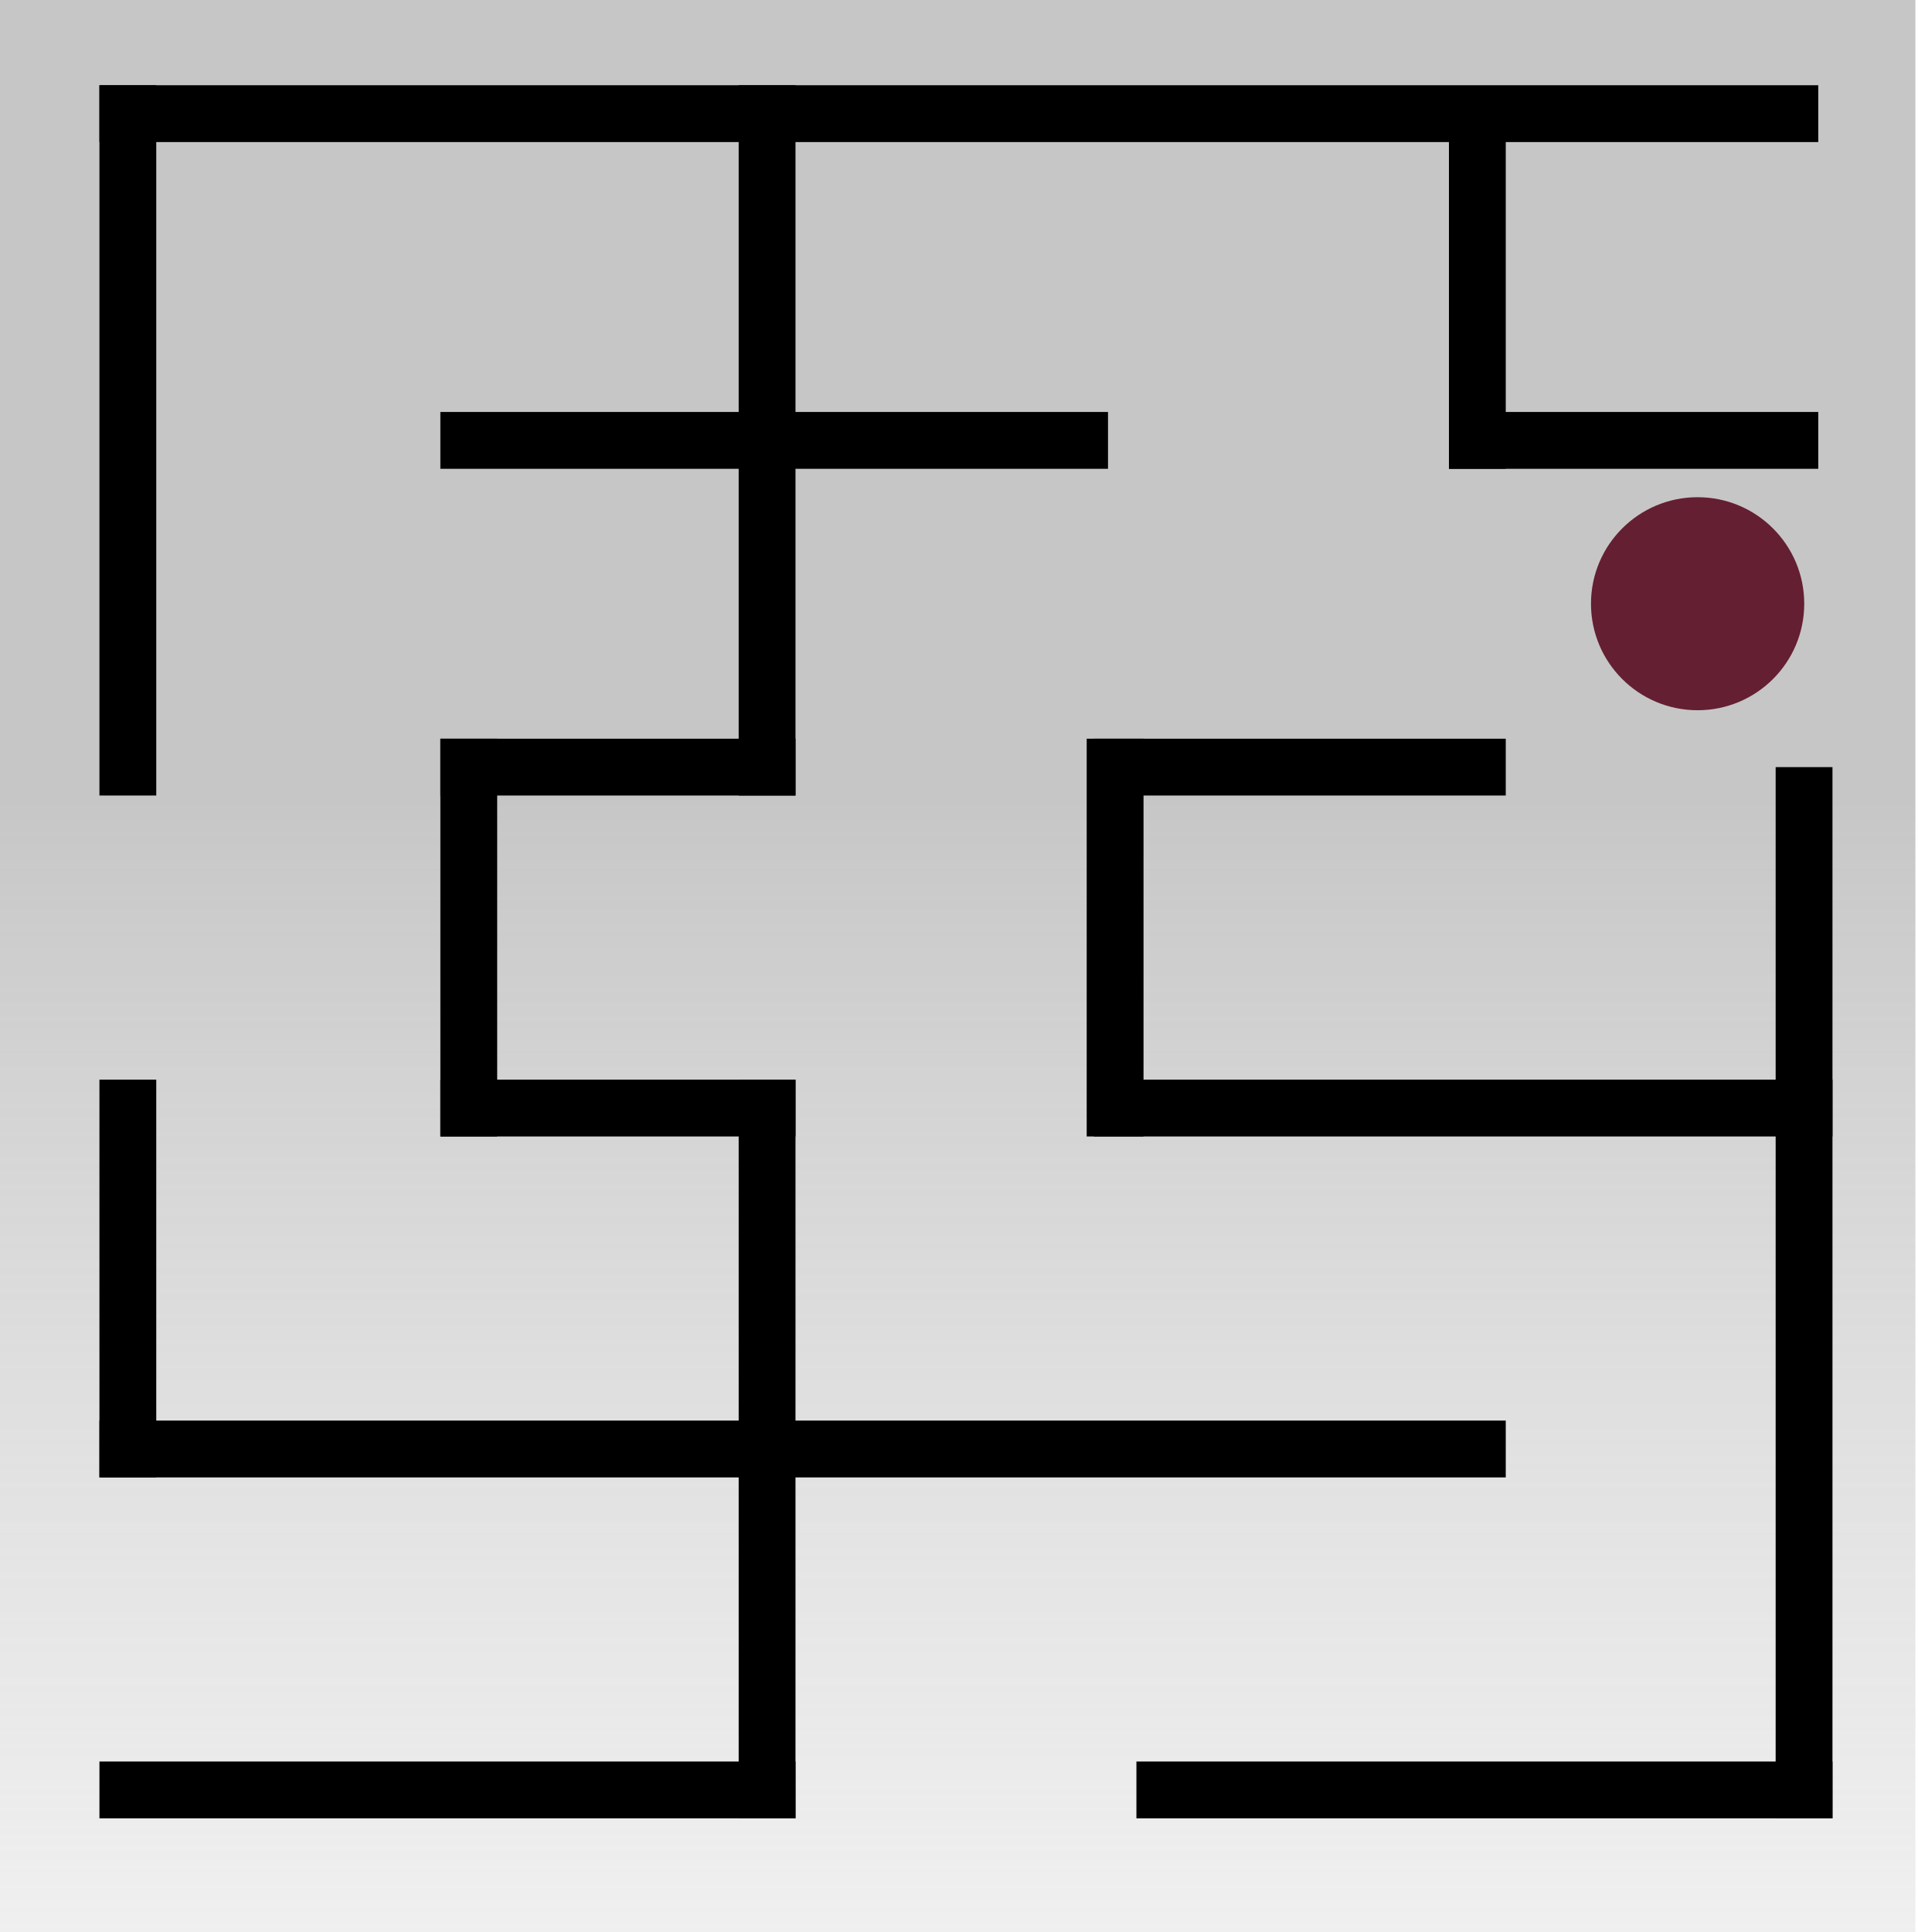
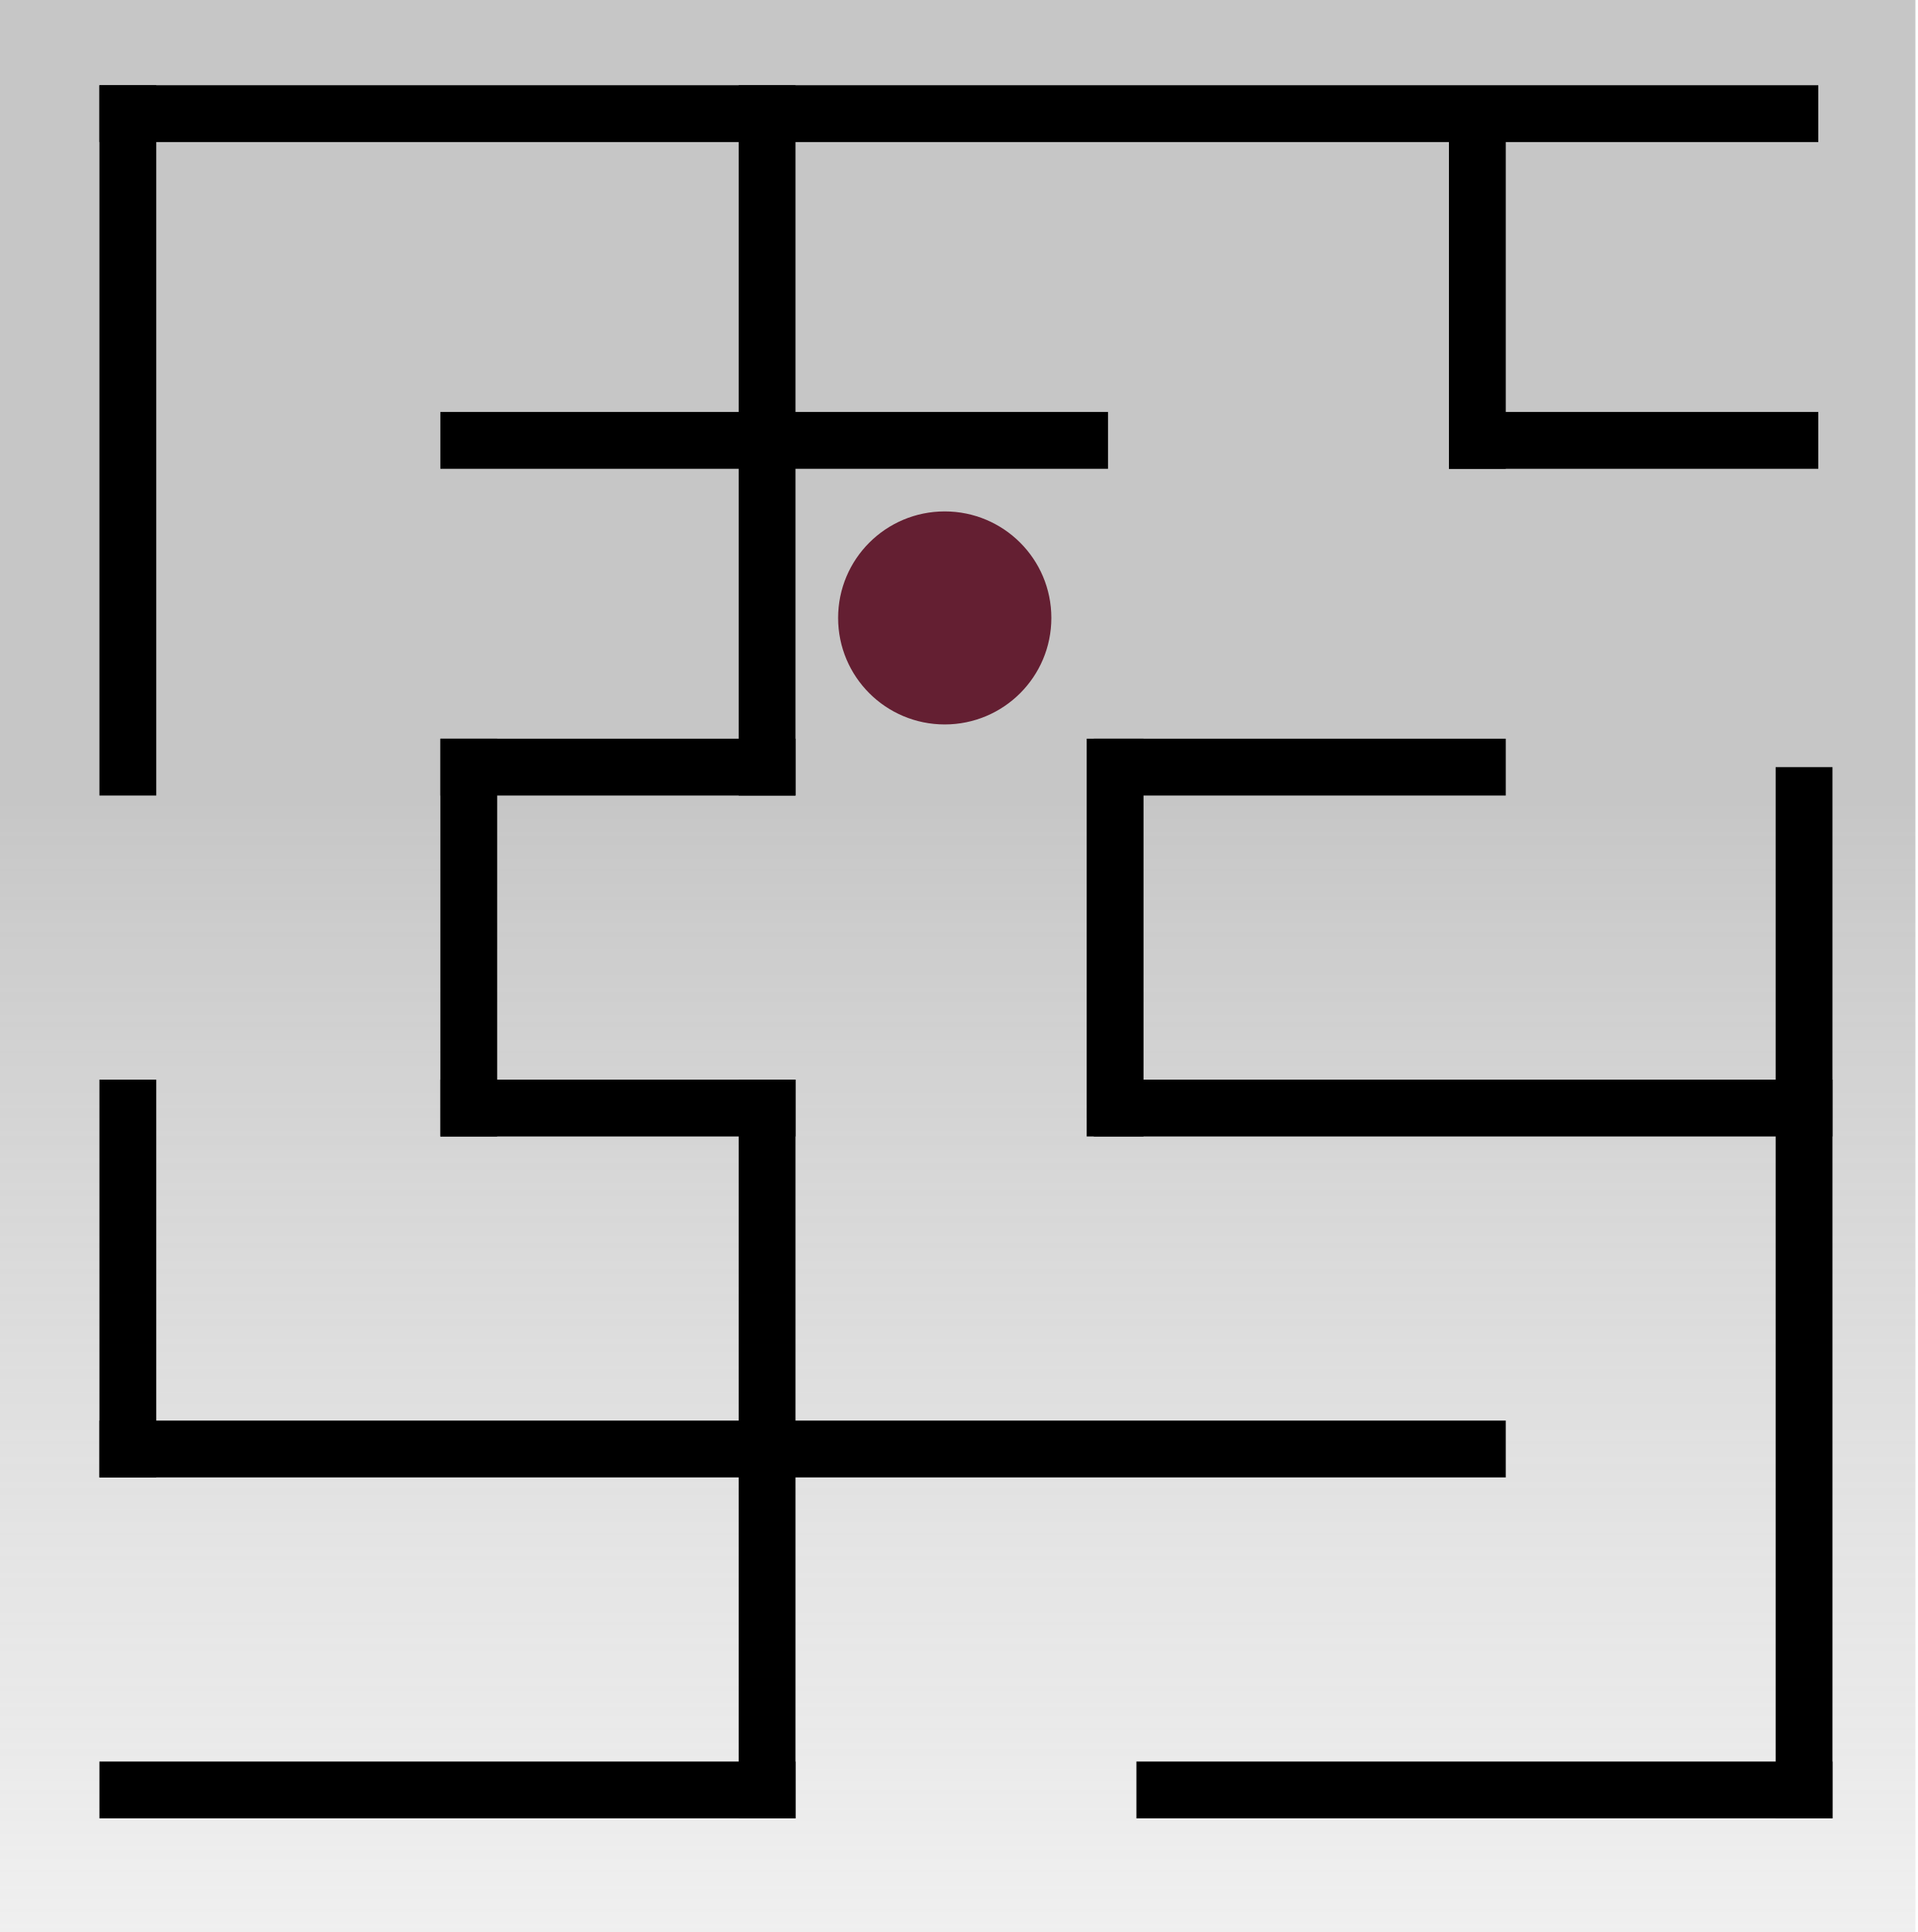
<svg xmlns="http://www.w3.org/2000/svg" width="135" height="136" viewBox="0 0 135 136" fill="none">
-   <rect width="134.838" height="136" fill="url(#paint0_linear_58_1089)" />
-   <ellipse cx="119.506" cy="42.498" rx="7.506" ry="7.498" fill="#641F32" />
+   <rect width="134.838" height="136" fill="url(#paint0_linear_58_1088)" />
+   <ellipse cx="66.506" cy="43.498" rx="7.506" ry="7.498" fill="#641F32" />
  <rect x="7" y="6" width="4" height="50" fill="black" />
  <rect x="7" y="10" width="4" height="121" transform="rotate(-90 7 10)" fill="black" />
  <path d="M31 52H35V80H31V52Z" fill="black" />
  <path d="M76.5 52H80.5V80H76.5V52Z" fill="black" />
  <rect x="7" y="76" width="4" height="28" fill="black" />
  <rect x="52" y="6" width="4" height="50" fill="black" />
  <rect x="31" y="80" width="4" height="25" transform="rotate(-90 31 80)" fill="black" />
  <rect x="77" y="56" width="4" height="29" transform="rotate(-90 77 56)" fill="black" />
  <rect x="31" y="56" width="4" height="25" transform="rotate(-90 31 56)" fill="black" />
  <rect x="102" y="33" width="4" height="26" transform="rotate(-90 102 33)" fill="black" />
  <rect x="102" y="7" width="4" height="26" fill="black" />
  <rect x="125" y="54" width="4" height="74" fill="black" />
  <rect x="52" y="76" width="4" height="52" fill="black" />
  <rect x="31" y="33" width="4" height="47" transform="rotate(-90 31 33)" fill="black" />
  <rect x="7" y="104" width="4" height="99" transform="rotate(-90 7 104)" fill="black" />
  <rect x="77" y="80" width="4" height="52" transform="rotate(-90 77 80)" fill="black" />
  <path d="M7 128L7 124L56 124L56 128L7 128Z" fill="black" />
  <path d="M80 128L80 124L129 124L129 128L80 128Z" fill="black" />
  <defs>
-     <linearGradient id="paint0_linear_58_1089" x1="67.419" y1="0" x2="67.419" y2="217.949" gradientUnits="userSpaceOnUse">
+     <linearGradient id="paint0_linear_58_1088" x1="67.419" y1="0" x2="67.419" y2="217.949" gradientUnits="userSpaceOnUse">
      <stop offset="0.26" stop-color="#B1B1B1" stop-opacity="0.72" />
      <stop offset="1" stop-color="#FCFCFC" stop-opacity="0.029" />
      <stop offset="1" stop-color="white" stop-opacity="0" />
    </linearGradient>
  </defs>
</svg>
